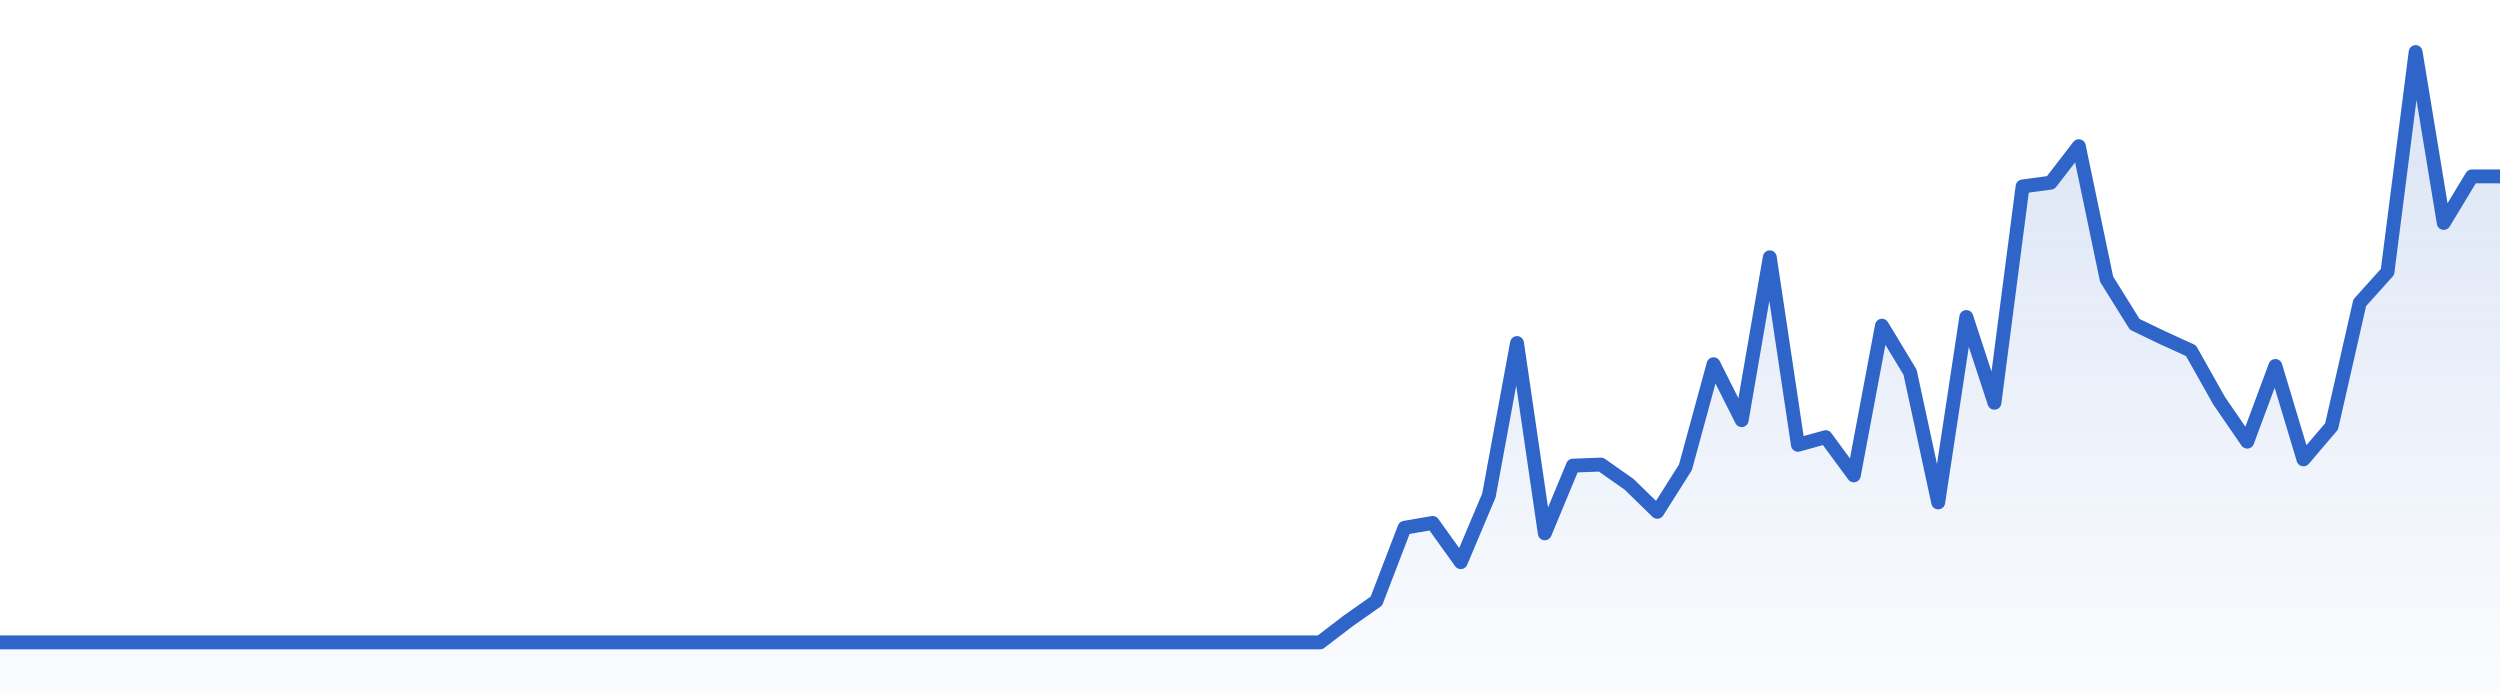
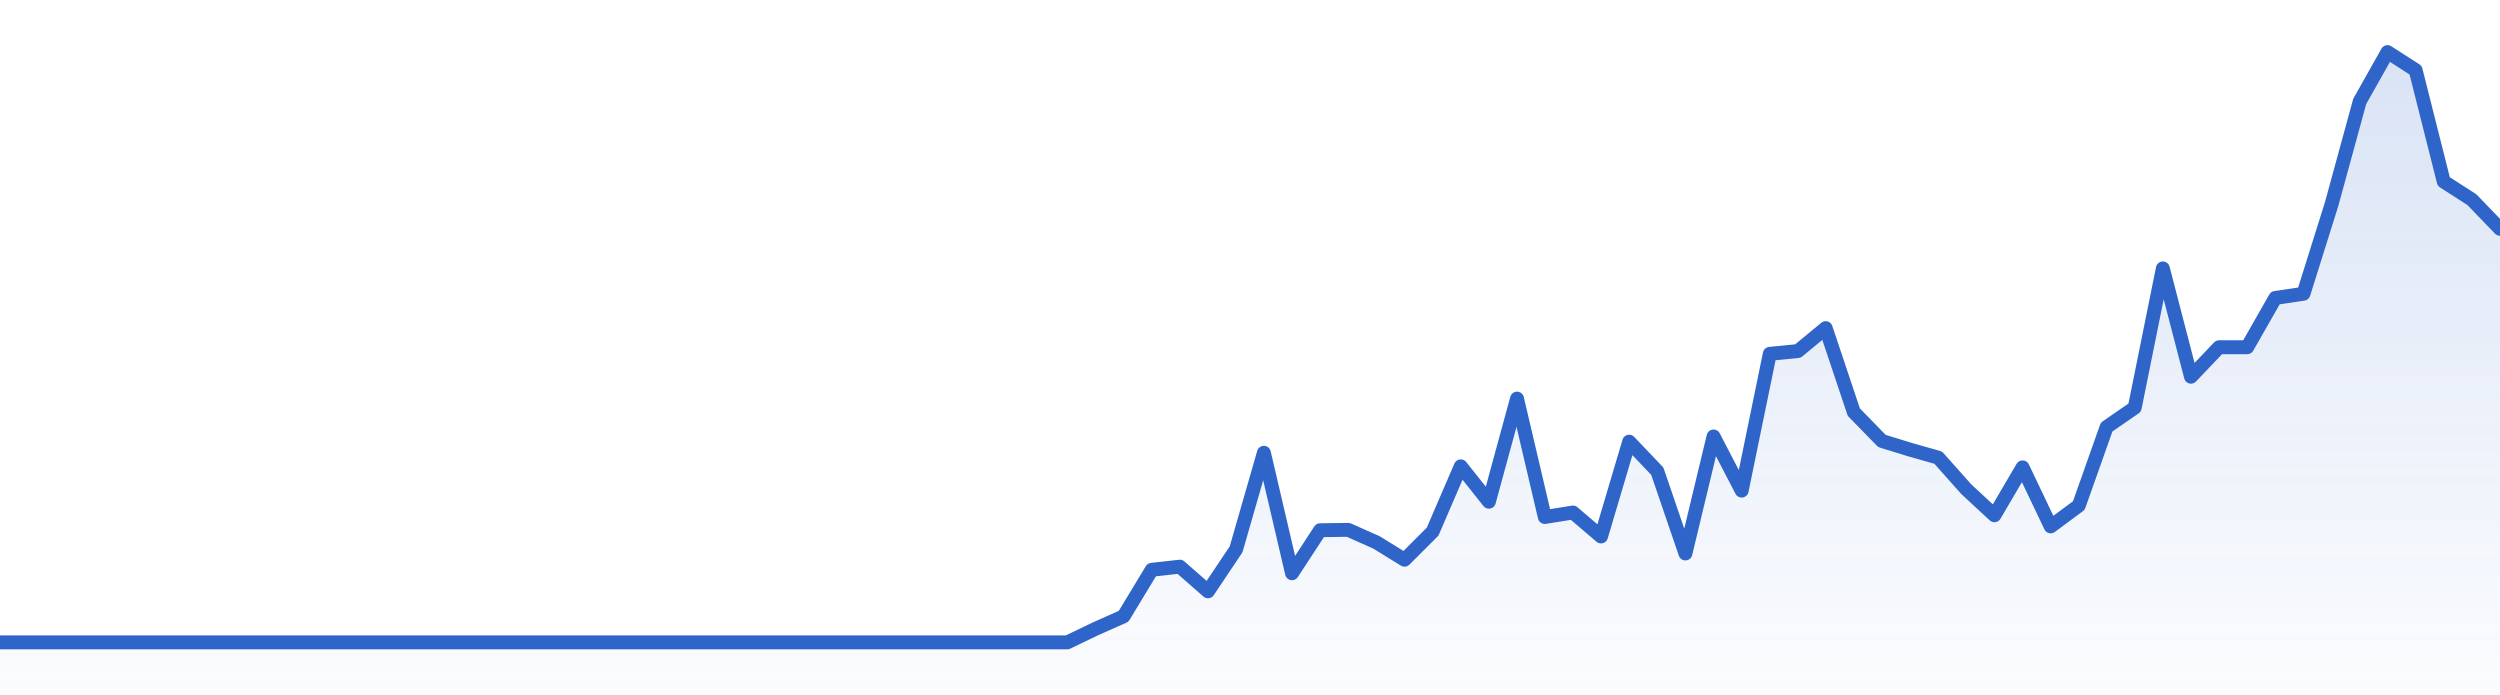
<svg xmlns="http://www.w3.org/2000/svg" viewBox="0 0 720 200">
  <defs>
    <linearGradient id="g" x1="0" y1="0" x2="0" y2="1">
      <stop offset="0%" stop-color="#2f65c8" stop-opacity="0.18" />
      <stop offset="100%" stop-color="#2f65c8" stop-opacity="0.02" />
    </linearGradient>
  </defs>
-   <polygon points="0,200 0.0,185.0 8.1,185.0 16.2,185.0 24.3,185.0 32.4,185.0 40.4,185.0 48.5,185.0 56.6,185.0 64.7,185.0 72.8,185.0 80.9,185.0 89.0,185.0 97.1,185.0 105.2,185.0 113.3,185.0 121.3,185.0 129.4,185.0 137.5,185.0 145.6,185.0 153.7,185.0 161.8,185.0 169.9,185.0 178.0,185.0 186.1,185.0 194.2,185.0 202.2,185.0 210.3,185.0 218.4,185.0 226.5,185.0 234.6,185.0 242.7,185.0 250.8,185.0 258.9,185.0 267.0,185.0 275.1,185.0 283.1,185.0 291.2,185.0 299.3,185.0 307.4,185.0 315.5,185.0 323.6,185.0 331.7,185.0 339.8,185.0 347.9,185.0 356.0,185.0 364.0,185.0 372.1,185.0 380.2,185.0 388.3,178.8 396.4,173.1 404.5,152.0 412.6,150.6 420.7,161.9 428.8,142.7 436.9,98.8 444.9,153.6 453.0,134.1 461.1,133.8 469.2,139.5 477.3,147.4 485.4,134.6 493.5,104.9 501.6,121.0 509.7,74.1 517.8,128.1 525.8,125.9 533.9,136.9 542.0,93.8 550.1,107.2 558.2,144.7 566.3,91.3 574.4,116.0 582.5,53.7 590.6,52.6 598.7,42.1 606.7,80.4 614.8,93.4 622.9,97.3 631.0,101.0 639.1,115.4 647.2,127.2 655.3,105.4 663.4,132.3 671.5,122.8 679.6,87.2 687.6,78.3 695.7,15.0 703.8,64.2 711.9,50.8 720.0,50.8 720,200" fill="url(#g)" />
-   <polyline points="0.0,185.0 8.1,185.0 16.2,185.0 24.3,185.0 32.4,185.0 40.4,185.0 48.5,185.0 56.6,185.0 64.7,185.0 72.8,185.0 80.9,185.0 89.0,185.0 97.1,185.0 105.2,185.0 113.3,185.0 121.3,185.0 129.4,185.0 137.5,185.0 145.6,185.0 153.7,185.0 161.8,185.0 169.9,185.0 178.0,185.0 186.1,185.0 194.2,185.0 202.2,185.0 210.3,185.0 218.4,185.0 226.5,185.0 234.6,185.0 242.7,185.0 250.8,185.0 258.9,185.0 267.0,185.0 275.1,185.0 283.1,185.0 291.2,185.0 299.3,185.0 307.4,185.0 315.5,185.0 323.6,185.0 331.7,185.0 339.8,185.0 347.9,185.0 356.0,185.0 364.0,185.0 372.1,185.0 380.2,185.0 388.3,178.8 396.4,173.1 404.5,152.0 412.6,150.6 420.7,161.9 428.8,142.7 436.9,98.8 444.9,153.6 453.0,134.1 461.1,133.8 469.2,139.5 477.3,147.4 485.4,134.6 493.5,104.9 501.6,121.0 509.7,74.1 517.8,128.1 525.8,125.9 533.9,136.9 542.0,93.8 550.1,107.2 558.2,144.7 566.3,91.3 574.4,116.0 582.5,53.7 590.6,52.6 598.7,42.1 606.7,80.4 614.8,93.4 622.9,97.3 631.0,101.0 639.1,115.4 647.2,127.2 655.3,105.4 663.4,132.3 671.5,122.8 679.6,87.2 687.6,78.3 695.7,15.0 703.8,64.2 711.9,50.8 720.0,50.8" fill="none" stroke="#2f65c8" stroke-width="4" stroke-linecap="round" stroke-linejoin="round" />
+   <polygon points="0,200 0.0,185.0 8.1,185.0 16.2,185.0 24.3,185.0 32.4,185.0 40.4,185.0 48.5,185.0 56.6,185.0 64.7,185.0 72.8,185.0 80.9,185.0 89.0,185.0 97.1,185.0 105.2,185.0 113.3,185.0 121.3,185.0 129.4,185.0 137.5,185.0 145.6,185.0 153.7,185.0 161.8,185.0 169.9,185.0 178.0,185.0 186.1,185.0 194.2,185.0 202.2,185.0 210.3,185.0 218.4,185.0 226.5,185.0 234.6,185.0 242.7,185.0 250.8,185.0 258.9,185.0 267.0,185.0 275.1,185.0 283.1,185.0 291.2,185.0 299.3,185.0 307.4,185.0 315.5,181.1 323.6,177.5 331.7,164.1 339.8,163.2 347.9,170.3 356.0,158.2 364.0,130.4 372.1,165.1 380.2,152.7 388.3,152.6 396.4,156.2 404.5,161.2 412.6,153.1 420.7,134.3 428.8,144.5 436.9,114.8 444.9,148.9 453.0,147.6 461.1,154.5 469.2,127.2 477.3,135.7 485.4,159.4 493.5,125.7 501.6,141.3 509.7,101.9 517.8,101.1 525.8,94.5 533.9,118.7 542.0,127.0 550.1,129.5 558.2,131.8 566.3,140.9 574.4,148.4 582.5,134.6 590.6,151.6 598.7,145.6 606.7,123.0 614.8,117.4 622.9,77.3 631.0,108.5 639.1,100.0 647.2,100.0 655.3,85.8 663.4,84.6 671.5,58.8 679.6,29.2 687.6,15.0 695.7,20.2 703.8,52.3 711.9,57.5 720.0,65.9 720,200" fill="url(#g)" />
+   <polyline points="0.0,185.0 8.1,185.0 16.2,185.0 24.3,185.0 32.4,185.0 40.4,185.0 48.5,185.0 56.6,185.0 64.7,185.0 72.8,185.0 80.9,185.0 89.0,185.0 97.1,185.0 105.2,185.0 113.3,185.0 121.3,185.0 129.4,185.0 137.5,185.0 145.6,185.0 153.7,185.0 161.8,185.0 169.9,185.0 178.0,185.0 186.1,185.0 194.2,185.0 202.2,185.0 210.3,185.0 218.4,185.0 226.5,185.0 234.6,185.0 242.7,185.0 250.8,185.0 258.9,185.0 267.0,185.0 275.1,185.0 283.1,185.0 291.2,185.0 299.3,185.0 307.4,185.0 315.5,181.1 323.6,177.5 331.7,164.1 339.8,163.2 347.9,170.3 356.0,158.2 364.0,130.4 372.1,165.1 380.2,152.7 388.3,152.6 396.4,156.2 404.5,161.2 412.6,153.1 420.7,134.3 428.8,144.5 436.9,114.8 444.9,148.9 453.0,147.6 461.1,154.5 469.2,127.2 477.3,135.7 485.4,159.4 493.5,125.7 501.6,141.3 509.7,101.9 517.8,101.1 525.8,94.5 533.9,118.7 542.0,127.0 550.1,129.5 558.2,131.8 566.3,140.9 574.4,148.4 582.5,134.6 590.6,151.6 598.7,145.6 606.7,123.0 614.8,117.4 622.9,77.3 631.0,108.5 639.1,100.0 647.2,100.0 655.3,85.8 663.4,84.6 671.5,58.8 679.6,29.2 687.6,15.0 695.7,20.2 703.8,52.3 711.9,57.5 720.0,65.9" fill="none" stroke="#2f65c8" stroke-width="4" stroke-linecap="round" stroke-linejoin="round" />
</svg>
